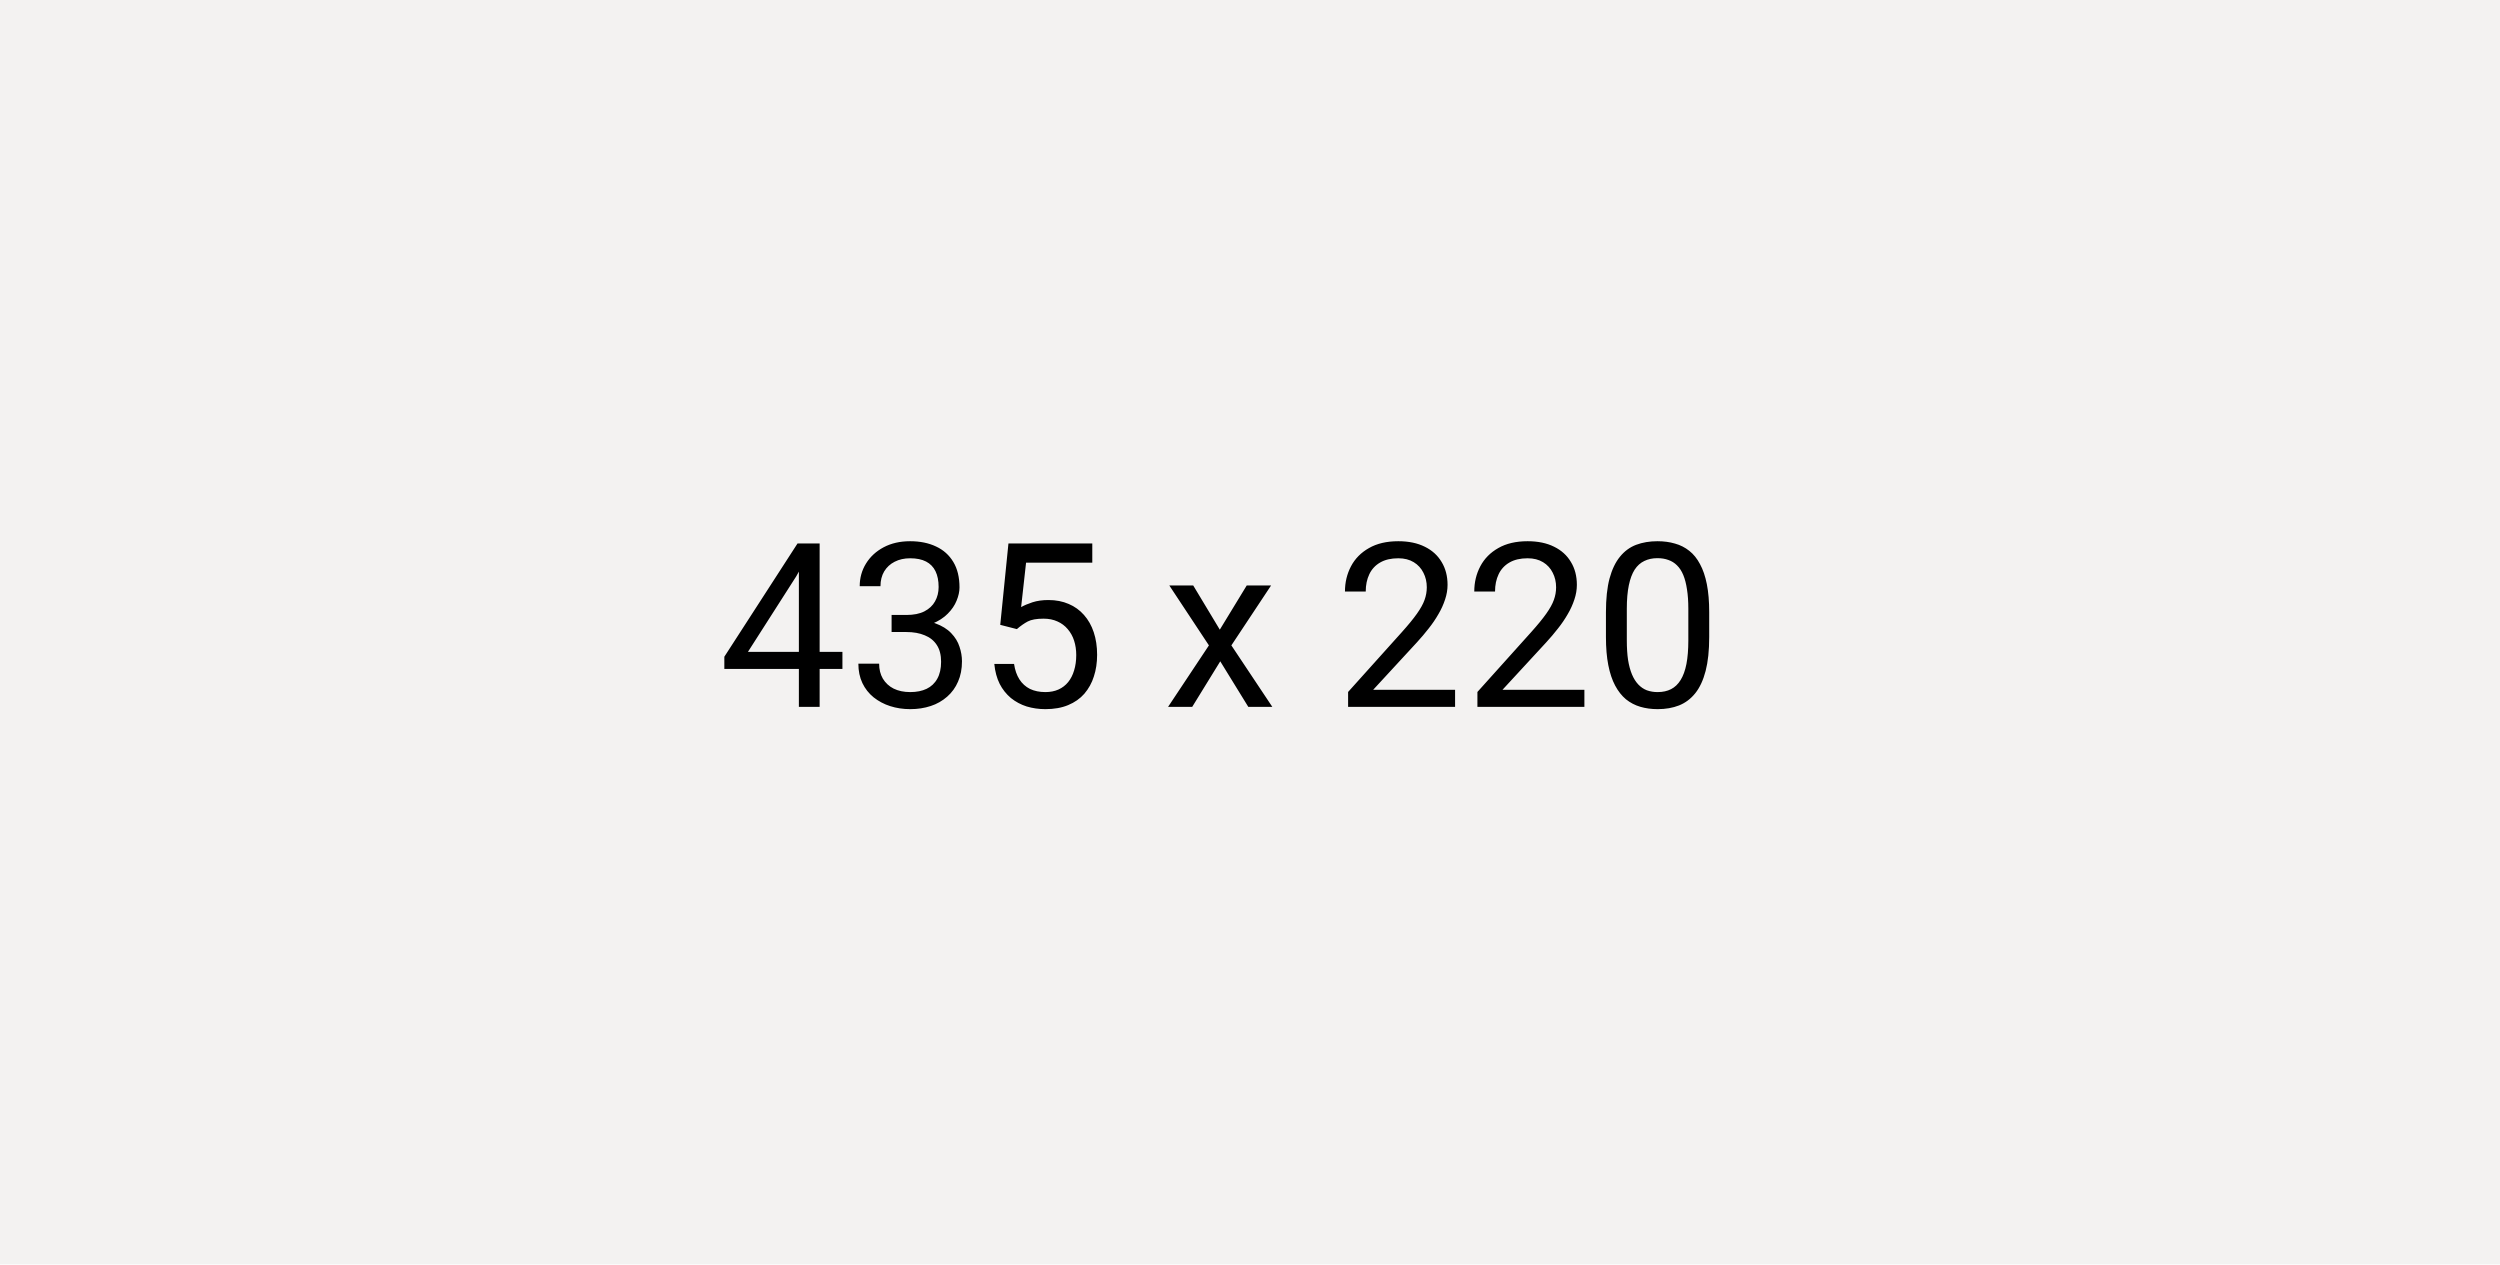
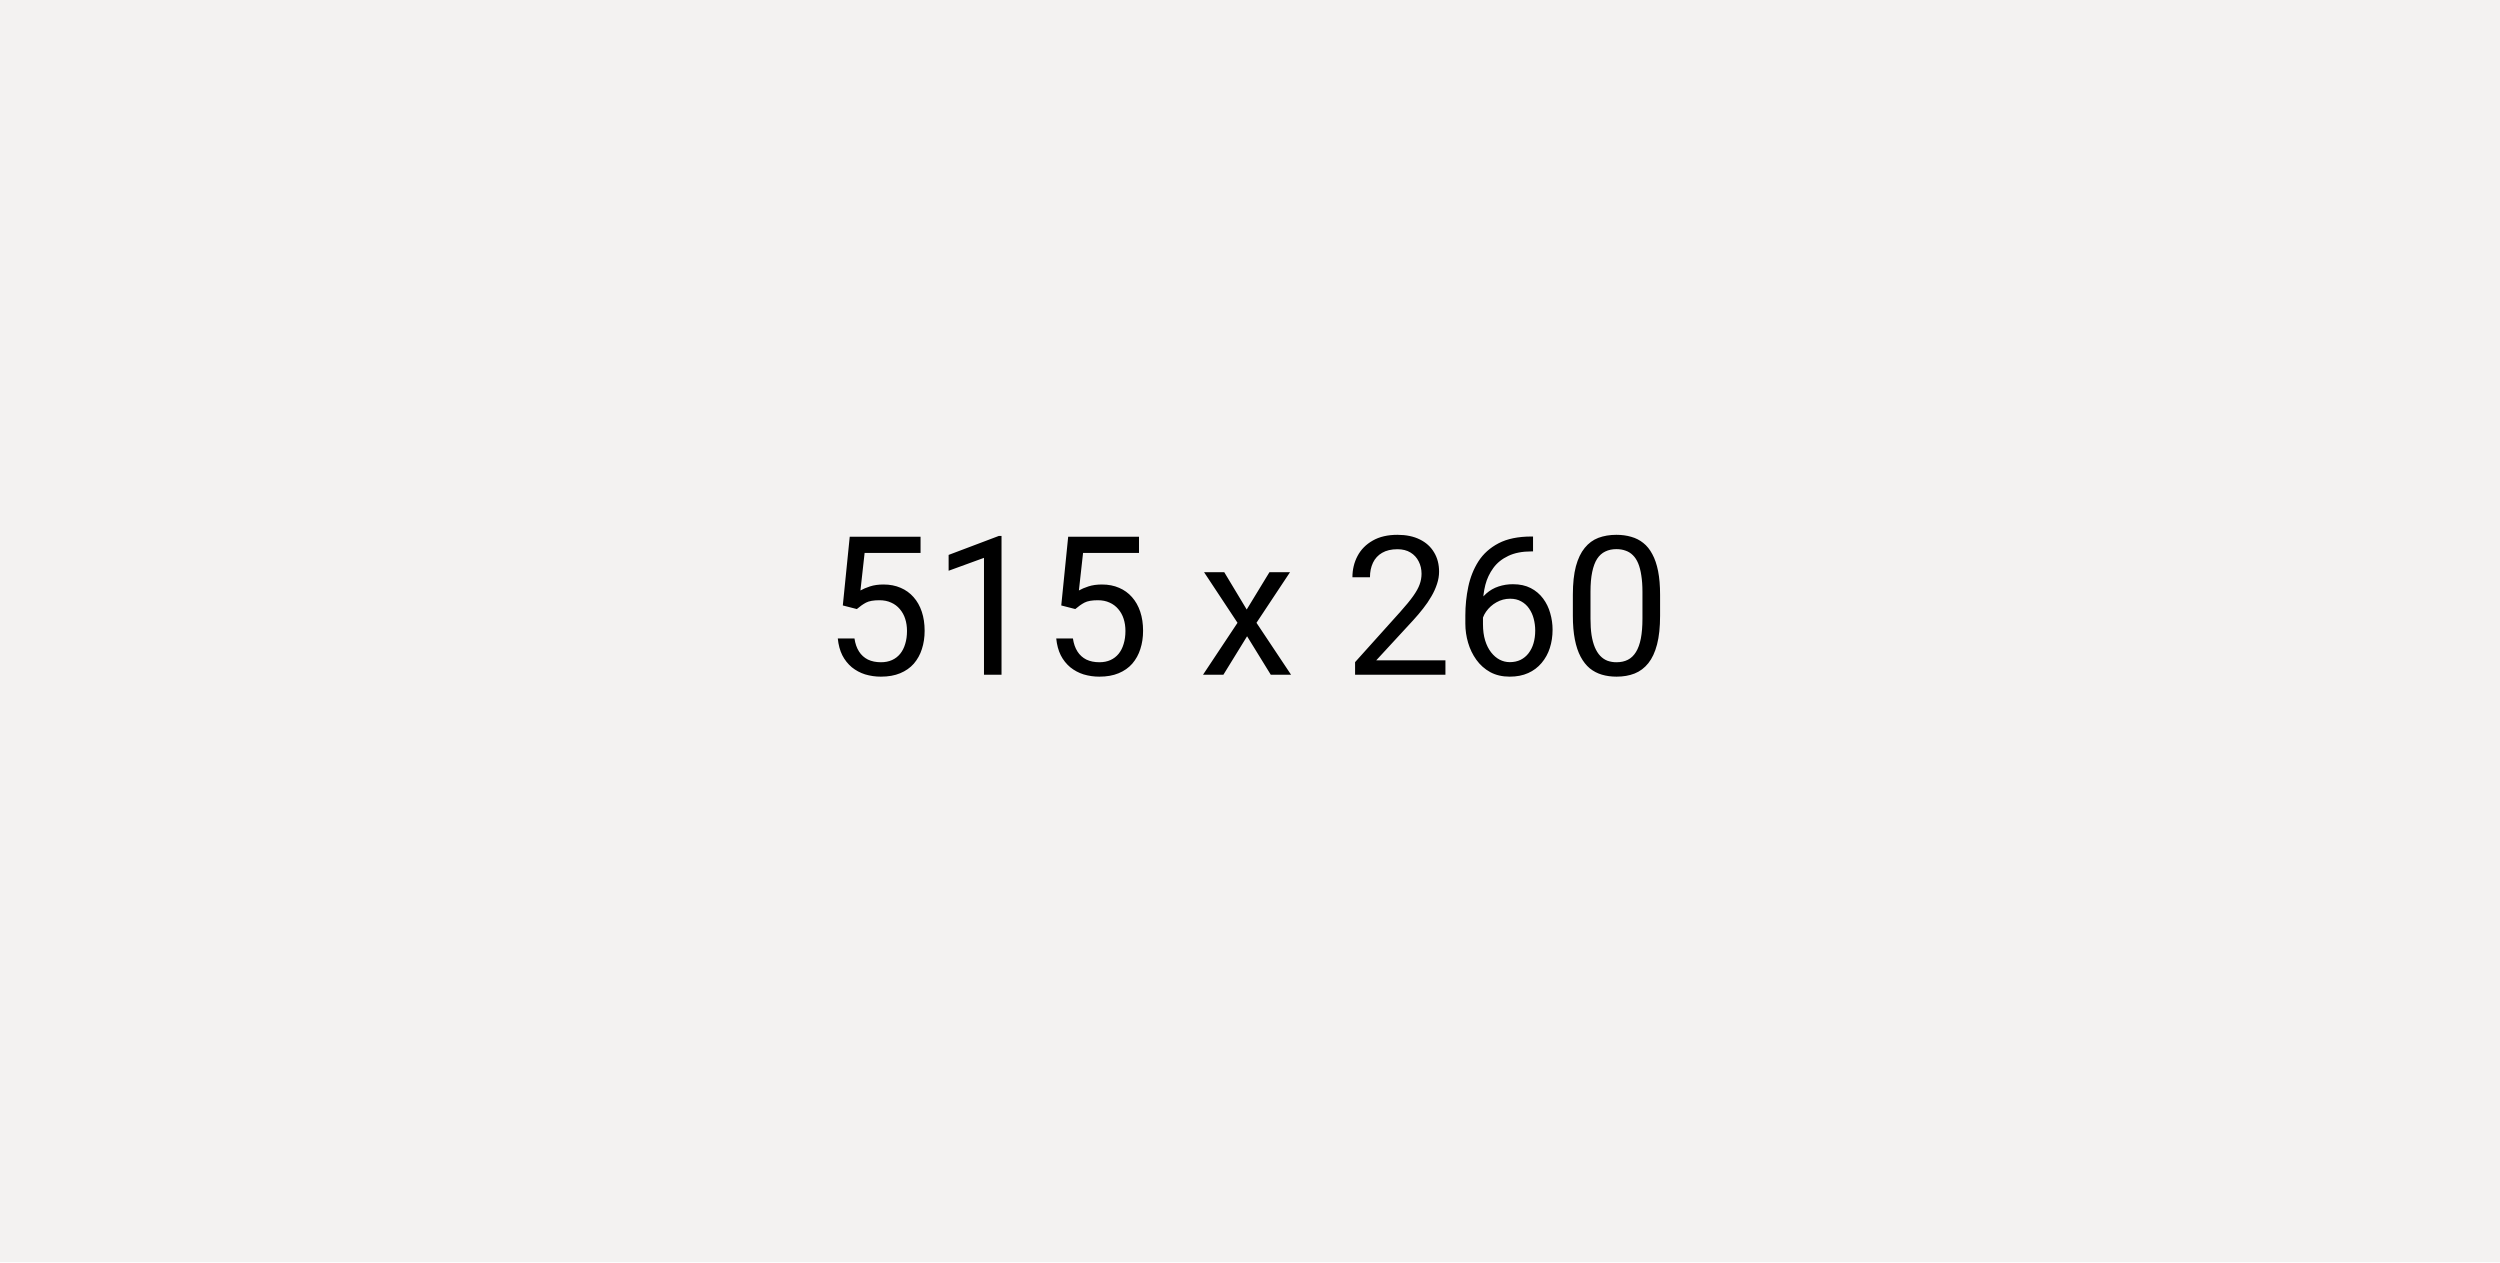
- <svg xmlns="http://www.w3.org/2000/svg" width="435" height="220" fill="none">
-   <path fill="#F3F2F1" d="M0 0h435v220H0z" />
-   <path fill="#000" d="M146.582 113.43v2.968h-20.547v-2.128l12.735-19.707h2.949l-3.164 5.703-8.418 13.164h16.445Zm-3.965-18.868V123h-3.613V94.562h3.613Zm12.52 12.442h2.578c1.263 0 2.305-.208 3.125-.625.833-.43 1.452-1.009 1.855-1.738.417-.743.625-1.576.625-2.5 0-1.094-.182-2.012-.547-2.754a3.658 3.658 0 0 0-1.64-1.68c-.729-.378-1.654-.566-2.774-.566-1.015 0-1.914.201-2.695.605-.768.39-1.374.95-1.816 1.68-.43.729-.645 1.588-.645 2.578h-3.613c0-1.445.364-2.76 1.094-3.945.729-1.185 1.751-2.13 3.066-2.832 1.328-.704 2.865-1.055 4.609-1.055 1.719 0 3.223.306 4.512.918 1.289.599 2.292 1.497 3.008 2.695.716 1.185 1.074 2.663 1.074 4.434 0 .716-.169 1.484-.508 2.304-.325.808-.84 1.563-1.543 2.266-.69.703-1.588 1.283-2.695 1.738-1.107.443-2.435.664-3.984.664h-3.086v-2.187Zm0 2.969v-2.168h3.086c1.81 0 3.307.215 4.492.644 1.185.43 2.116 1.003 2.793 1.719.69.716 1.172 1.504 1.445 2.363.287.847.43 1.693.43 2.539 0 1.328-.228 2.507-.684 3.535a7.198 7.198 0 0 1-1.894 2.618 8.116 8.116 0 0 1-2.852 1.621c-1.094.364-2.285.547-3.574.547-1.237 0-2.402-.176-3.496-.528a9.036 9.036 0 0 1-2.871-1.523 7.112 7.112 0 0 1-1.953-2.481c-.469-.989-.704-2.116-.704-3.379h3.614c0 .99.215 1.856.644 2.598a4.569 4.569 0 0 0 1.875 1.738c.821.404 1.784.606 2.891.606s2.057-.189 2.851-.567a4.106 4.106 0 0 0 1.856-1.757c.443-.782.664-1.765.664-2.95 0-1.184-.247-2.155-.742-2.91-.495-.768-1.198-1.334-2.11-1.699-.898-.378-1.959-.566-3.183-.566h-2.578Zm21.797-.508-2.891-.742 1.426-14.16h14.59v3.34h-11.524l-.859 7.734c.521-.3 1.178-.58 1.972-.84.808-.261 1.732-.391 2.774-.391 1.315 0 2.493.228 3.535.684a7.247 7.247 0 0 1 2.656 1.914c.742.833 1.309 1.836 1.699 3.008.391 1.172.586 2.48.586 3.926 0 1.367-.188 2.623-.566 3.769a8.488 8.488 0 0 1-1.66 3.008c-.742.846-1.68 1.504-2.813 1.973-1.119.468-2.441.703-3.964.703-1.146 0-2.234-.157-3.262-.469a8.413 8.413 0 0 1-2.735-1.465 7.937 7.937 0 0 1-1.953-2.461c-.494-.989-.807-2.148-.937-3.476h3.437c.157 1.067.469 1.966.938 2.695a4.6 4.6 0 0 0 1.836 1.66c.768.365 1.66.547 2.676.547.859 0 1.621-.15 2.285-.449.664-.3 1.224-.73 1.679-1.289.456-.56.801-1.237 1.036-2.032.247-.794.371-1.686.371-2.675 0-.899-.124-1.732-.371-2.5a5.725 5.725 0 0 0-1.114-2.012 4.87 4.87 0 0 0-1.777-1.328c-.703-.326-1.511-.489-2.422-.489-1.211 0-2.129.163-2.754.489-.612.325-1.243.768-1.894 1.328Zm30.683-7.598 4.629 7.695 4.688-7.695h4.238l-6.914 10.43L221.387 123h-4.18l-4.883-7.93-4.883 7.93h-4.199l7.11-10.703-6.895-10.43h4.16Zm45.567 18.164V123H234.57v-2.598l9.317-10.371c1.146-1.276 2.031-2.357 2.656-3.242.638-.898 1.081-1.699 1.328-2.402a6.346 6.346 0 0 0 .391-2.188c0-.937-.196-1.784-.586-2.539a4.395 4.395 0 0 0-1.68-1.836c-.742-.456-1.641-.683-2.695-.683-1.263 0-2.318.247-3.164.742a4.56 4.56 0 0 0-1.875 2.031c-.417.872-.625 1.875-.625 3.008h-3.614c0-1.602.352-3.066 1.055-4.395.703-1.328 1.745-2.383 3.125-3.164 1.38-.794 3.08-1.191 5.098-1.191 1.797 0 3.333.319 4.609.957 1.276.625 2.253 1.51 2.93 2.656.69 1.133 1.035 2.461 1.035 3.985 0 .833-.143 1.679-.43 2.539a12.874 12.874 0 0 1-1.152 2.539 19.82 19.82 0 0 1-1.699 2.5 39.236 39.236 0 0 1-2.051 2.422l-7.617 8.261h14.258Zm22.5 0V123H257.07v-2.598l9.317-10.371c1.146-1.276 2.031-2.357 2.656-3.242.638-.898 1.081-1.699 1.328-2.402a6.346 6.346 0 0 0 .391-2.188c0-.937-.196-1.784-.586-2.539a4.395 4.395 0 0 0-1.68-1.836c-.742-.456-1.641-.683-2.695-.683-1.263 0-2.318.247-3.164.742a4.56 4.56 0 0 0-1.875 2.031c-.417.872-.625 1.875-.625 3.008h-3.614c0-1.602.352-3.066 1.055-4.395.703-1.328 1.745-2.383 3.125-3.164 1.38-.794 3.08-1.191 5.098-1.191 1.797 0 3.333.319 4.609.957 1.276.625 2.253 1.51 2.93 2.656.69 1.133 1.035 2.461 1.035 3.985 0 .833-.143 1.679-.43 2.539a12.874 12.874 0 0 1-1.152 2.539 19.82 19.82 0 0 1-1.699 2.5 39.236 39.236 0 0 1-2.051 2.422l-7.617 8.261h14.258Zm21.718-13.515v4.336c0 2.33-.208 4.296-.625 5.898-.416 1.602-1.015 2.891-1.797 3.867-.781.977-1.725 1.686-2.832 2.129-1.093.43-2.33.645-3.71.645-1.094 0-2.103-.137-3.028-.411a7.18 7.18 0 0 1-2.5-1.308c-.729-.612-1.354-1.406-1.875-2.383-.521-.977-.918-2.161-1.191-3.555-.274-1.393-.41-3.02-.41-4.882v-4.336c0-2.331.208-4.284.625-5.86.429-1.575 1.035-2.838 1.816-3.789.781-.963 1.719-1.654 2.813-2.07 1.106-.417 2.343-.625 3.71-.625 1.107 0 2.123.137 3.047.41a6.88 6.88 0 0 1 2.5 1.27c.729.572 1.348 1.34 1.856 2.304.521.95.918 2.116 1.191 3.496.274 1.381.41 3.002.41 4.864Zm-3.632 4.922v-5.528c0-1.276-.079-2.396-.235-3.359-.143-.977-.358-1.81-.644-2.5-.287-.69-.651-1.25-1.094-1.68a3.865 3.865 0 0 0-1.504-.937c-.56-.209-1.191-.313-1.895-.313-.859 0-1.621.163-2.285.488-.664.313-1.224.814-1.679 1.504-.443.69-.782 1.595-1.016 2.715-.234 1.12-.352 2.481-.352 4.082v5.528c0 1.276.072 2.402.215 3.378.157.977.384 1.823.684 2.539.299.704.664 1.283 1.094 1.739.429.455.924.794 1.484 1.015a5.491 5.491 0 0 0 1.895.313c.885 0 1.66-.169 2.324-.508.664-.338 1.217-.866 1.66-1.582.456-.729.794-1.66 1.016-2.793.221-1.146.332-2.513.332-4.101Z" />
+ <svg xmlns="http://www.w3.org/2000/svg" width="515" height="260" fill="none">
+   <path fill="#F3F2F1" d="M0 0h515v260H0z" />
+   <path fill="#000" d="m176.509 125.465-2.89-.742 1.426-14.161h14.589v3.34h-11.523l-.859 7.735c.52-.3 1.178-.58 1.972-.84.808-.261 1.732-.391 2.774-.391 1.315 0 2.493.228 3.535.684a7.255 7.255 0 0 1 2.656 1.914c.742.833 1.309 1.836 1.699 3.008.391 1.172.586 2.48.586 3.926 0 1.367-.189 2.623-.566 3.769a8.488 8.488 0 0 1-1.66 3.008c-.743.846-1.68 1.504-2.813 1.973-1.12.468-2.441.703-3.965.703a11.17 11.17 0 0 1-3.261-.469 8.413 8.413 0 0 1-2.735-1.465 7.937 7.937 0 0 1-1.953-2.461c-.495-.989-.807-2.148-.937-3.476h3.437c.156 1.067.469 1.966.938 2.695a4.588 4.588 0 0 0 1.836 1.66c.768.365 1.66.547 2.675.547.86 0 1.621-.15 2.285-.449.665-.3 1.224-.73 1.68-1.289.456-.56.801-1.237 1.035-2.032.248-.794.371-1.686.371-2.675 0-.899-.123-1.732-.371-2.5a5.707 5.707 0 0 0-1.113-2.012 4.87 4.87 0 0 0-1.777-1.328c-.703-.326-1.511-.489-2.422-.489-1.211 0-2.129.163-2.754.489-.612.325-1.244.768-1.895 1.328Zm29.805-15.059V139h-3.613v-24.082l-7.285 2.656v-3.262l10.332-3.906h.566Zm15.195 15.059-2.89-.742 1.426-14.161h14.589v3.34h-11.523l-.859 7.735c.52-.3 1.178-.58 1.972-.84.808-.261 1.732-.391 2.774-.391 1.315 0 2.493.228 3.535.684a7.255 7.255 0 0 1 2.656 1.914c.742.833 1.309 1.836 1.699 3.008.391 1.172.586 2.48.586 3.926 0 1.367-.189 2.623-.566 3.769a8.488 8.488 0 0 1-1.66 3.008c-.743.846-1.68 1.504-2.813 1.973-1.12.468-2.441.703-3.965.703a11.17 11.17 0 0 1-3.261-.469 8.413 8.413 0 0 1-2.735-1.465 7.937 7.937 0 0 1-1.953-2.461c-.495-.989-.807-2.148-.937-3.476h3.437c.156 1.067.469 1.966.938 2.695a4.588 4.588 0 0 0 1.836 1.66c.768.365 1.66.547 2.675.547.86 0 1.621-.15 2.285-.449.665-.3 1.224-.73 1.68-1.289.456-.56.801-1.237 1.035-2.032.248-.794.371-1.686.371-2.675 0-.899-.123-1.732-.371-2.5a5.707 5.707 0 0 0-1.113-2.012 4.87 4.87 0 0 0-1.777-1.328c-.703-.326-1.511-.489-2.422-.489-1.211 0-2.129.163-2.754.489-.612.325-1.244.768-1.895 1.328Zm30.684-7.598 4.629 7.695 4.687-7.695h4.239l-6.914 10.43L265.963 139h-4.18l-4.883-7.93-4.883 7.93h-4.199l7.109-10.703-6.894-10.43h4.16Zm45.566 18.164V139h-18.613v-2.598l9.317-10.371c1.145-1.276 2.031-2.357 2.656-3.242.638-.898 1.08-1.699 1.328-2.402a6.37 6.37 0 0 0 .391-2.188c0-.937-.196-1.784-.586-2.539a4.398 4.398 0 0 0-1.68-1.836c-.742-.456-1.641-.683-2.695-.683-1.263 0-2.318.247-3.164.742a4.562 4.562 0 0 0-1.875 2.031c-.417.872-.625 1.875-.625 3.008h-3.614c0-1.602.352-3.067 1.055-4.395.703-1.328 1.745-2.382 3.125-3.164 1.38-.794 3.079-1.191 5.098-1.191 1.796 0 3.333.319 4.609.957 1.276.625 2.253 1.51 2.93 2.656.69 1.133 1.035 2.461 1.035 3.985 0 .833-.143 1.679-.43 2.539a12.874 12.874 0 0 1-1.152 2.539 19.82 19.82 0 0 1-1.699 2.5 39.236 39.236 0 0 1-2.051 2.422l-7.617 8.261h14.257Zm17.735-25.508h.312v3.067h-.312c-1.914 0-3.516.312-4.805.937-1.289.612-2.311 1.439-3.066 2.481a10.172 10.172 0 0 0-1.641 3.476 16 16 0 0 0-.488 3.926v4.18c0 1.263.149 2.383.449 3.359.299.964.71 1.778 1.23 2.442.521.664 1.107 1.165 1.758 1.504a4.509 4.509 0 0 0 2.071.507c.833 0 1.575-.156 2.226-.468a4.716 4.716 0 0 0 1.641-1.348 6.192 6.192 0 0 0 1.035-2.07c.234-.795.351-1.667.351-2.618 0-.846-.104-1.66-.312-2.441a6.494 6.494 0 0 0-.957-2.109 4.593 4.593 0 0 0-1.621-1.465c-.638-.365-1.4-.547-2.285-.547-1.003 0-1.94.247-2.813.742a6.406 6.406 0 0 0-2.129 1.914 5.144 5.144 0 0 0-.937 2.559l-1.914-.02c.182-1.458.521-2.702 1.015-3.73.508-1.042 1.133-1.888 1.875-2.539a7.112 7.112 0 0 1 2.52-1.446 9.338 9.338 0 0 1 2.969-.468c1.419 0 2.643.267 3.672.8a7.275 7.275 0 0 1 2.539 2.149 8.973 8.973 0 0 1 1.464 3.008 12.03 12.03 0 0 1 .489 3.418c0 1.341-.189 2.597-.567 3.769a8.896 8.896 0 0 1-1.699 3.086 7.636 7.636 0 0 1-2.754 2.07c-1.094.495-2.363.743-3.808.743-1.537 0-2.878-.313-4.024-.938a8.609 8.609 0 0 1-2.851-2.539 11.569 11.569 0 0 1-1.7-3.516 13.913 13.913 0 0 1-.566-3.925v-1.7c0-2.005.202-3.971.605-5.898.404-1.927 1.101-3.672 2.09-5.234 1.003-1.563 2.39-2.806 4.16-3.731 1.771-.924 4.03-1.387 6.778-1.387Zm26.484 11.993v4.336c0 2.33-.208 4.296-.625 5.898-.417 1.602-1.015 2.891-1.797 3.867-.781.977-1.725 1.686-2.832 2.129-1.094.43-2.331.645-3.711.645-1.093 0-2.103-.137-3.027-.411a7.171 7.171 0 0 1-2.5-1.308c-.729-.612-1.354-1.406-1.875-2.383-.521-.977-.918-2.161-1.191-3.555-.274-1.393-.411-3.02-.411-4.882v-4.336c0-2.331.209-4.284.625-5.86.43-1.575 1.036-2.838 1.817-3.789.781-.963 1.719-1.653 2.812-2.07 1.107-.417 2.344-.625 3.711-.625 1.107 0 2.123.137 3.047.41.938.26 1.771.684 2.5 1.27.729.572 1.348 1.341 1.856 2.304.52.951.918 2.116 1.191 3.496.273 1.381.41 3.002.41 4.864Zm-3.633 4.922v-5.528c0-1.276-.078-2.396-.234-3.359-.143-.977-.358-1.81-.645-2.5-.286-.69-.651-1.25-1.093-1.68a3.857 3.857 0 0 0-1.504-.937c-.56-.209-1.192-.313-1.895-.313-.859 0-1.621.163-2.285.488-.664.313-1.224.814-1.68 1.504-.442.69-.781 1.595-1.015 2.715-.235 1.12-.352 2.481-.352 4.082v5.528c0 1.276.072 2.402.215 3.378.156.977.384 1.823.684 2.539.299.704.664 1.283 1.093 1.739.43.455.925.794 1.485 1.015a5.49 5.49 0 0 0 1.894.313c.886 0 1.66-.169 2.325-.508.664-.338 1.217-.866 1.66-1.582.455-.729.794-1.66 1.015-2.793.222-1.146.332-2.513.332-4.101Z" />
</svg>
